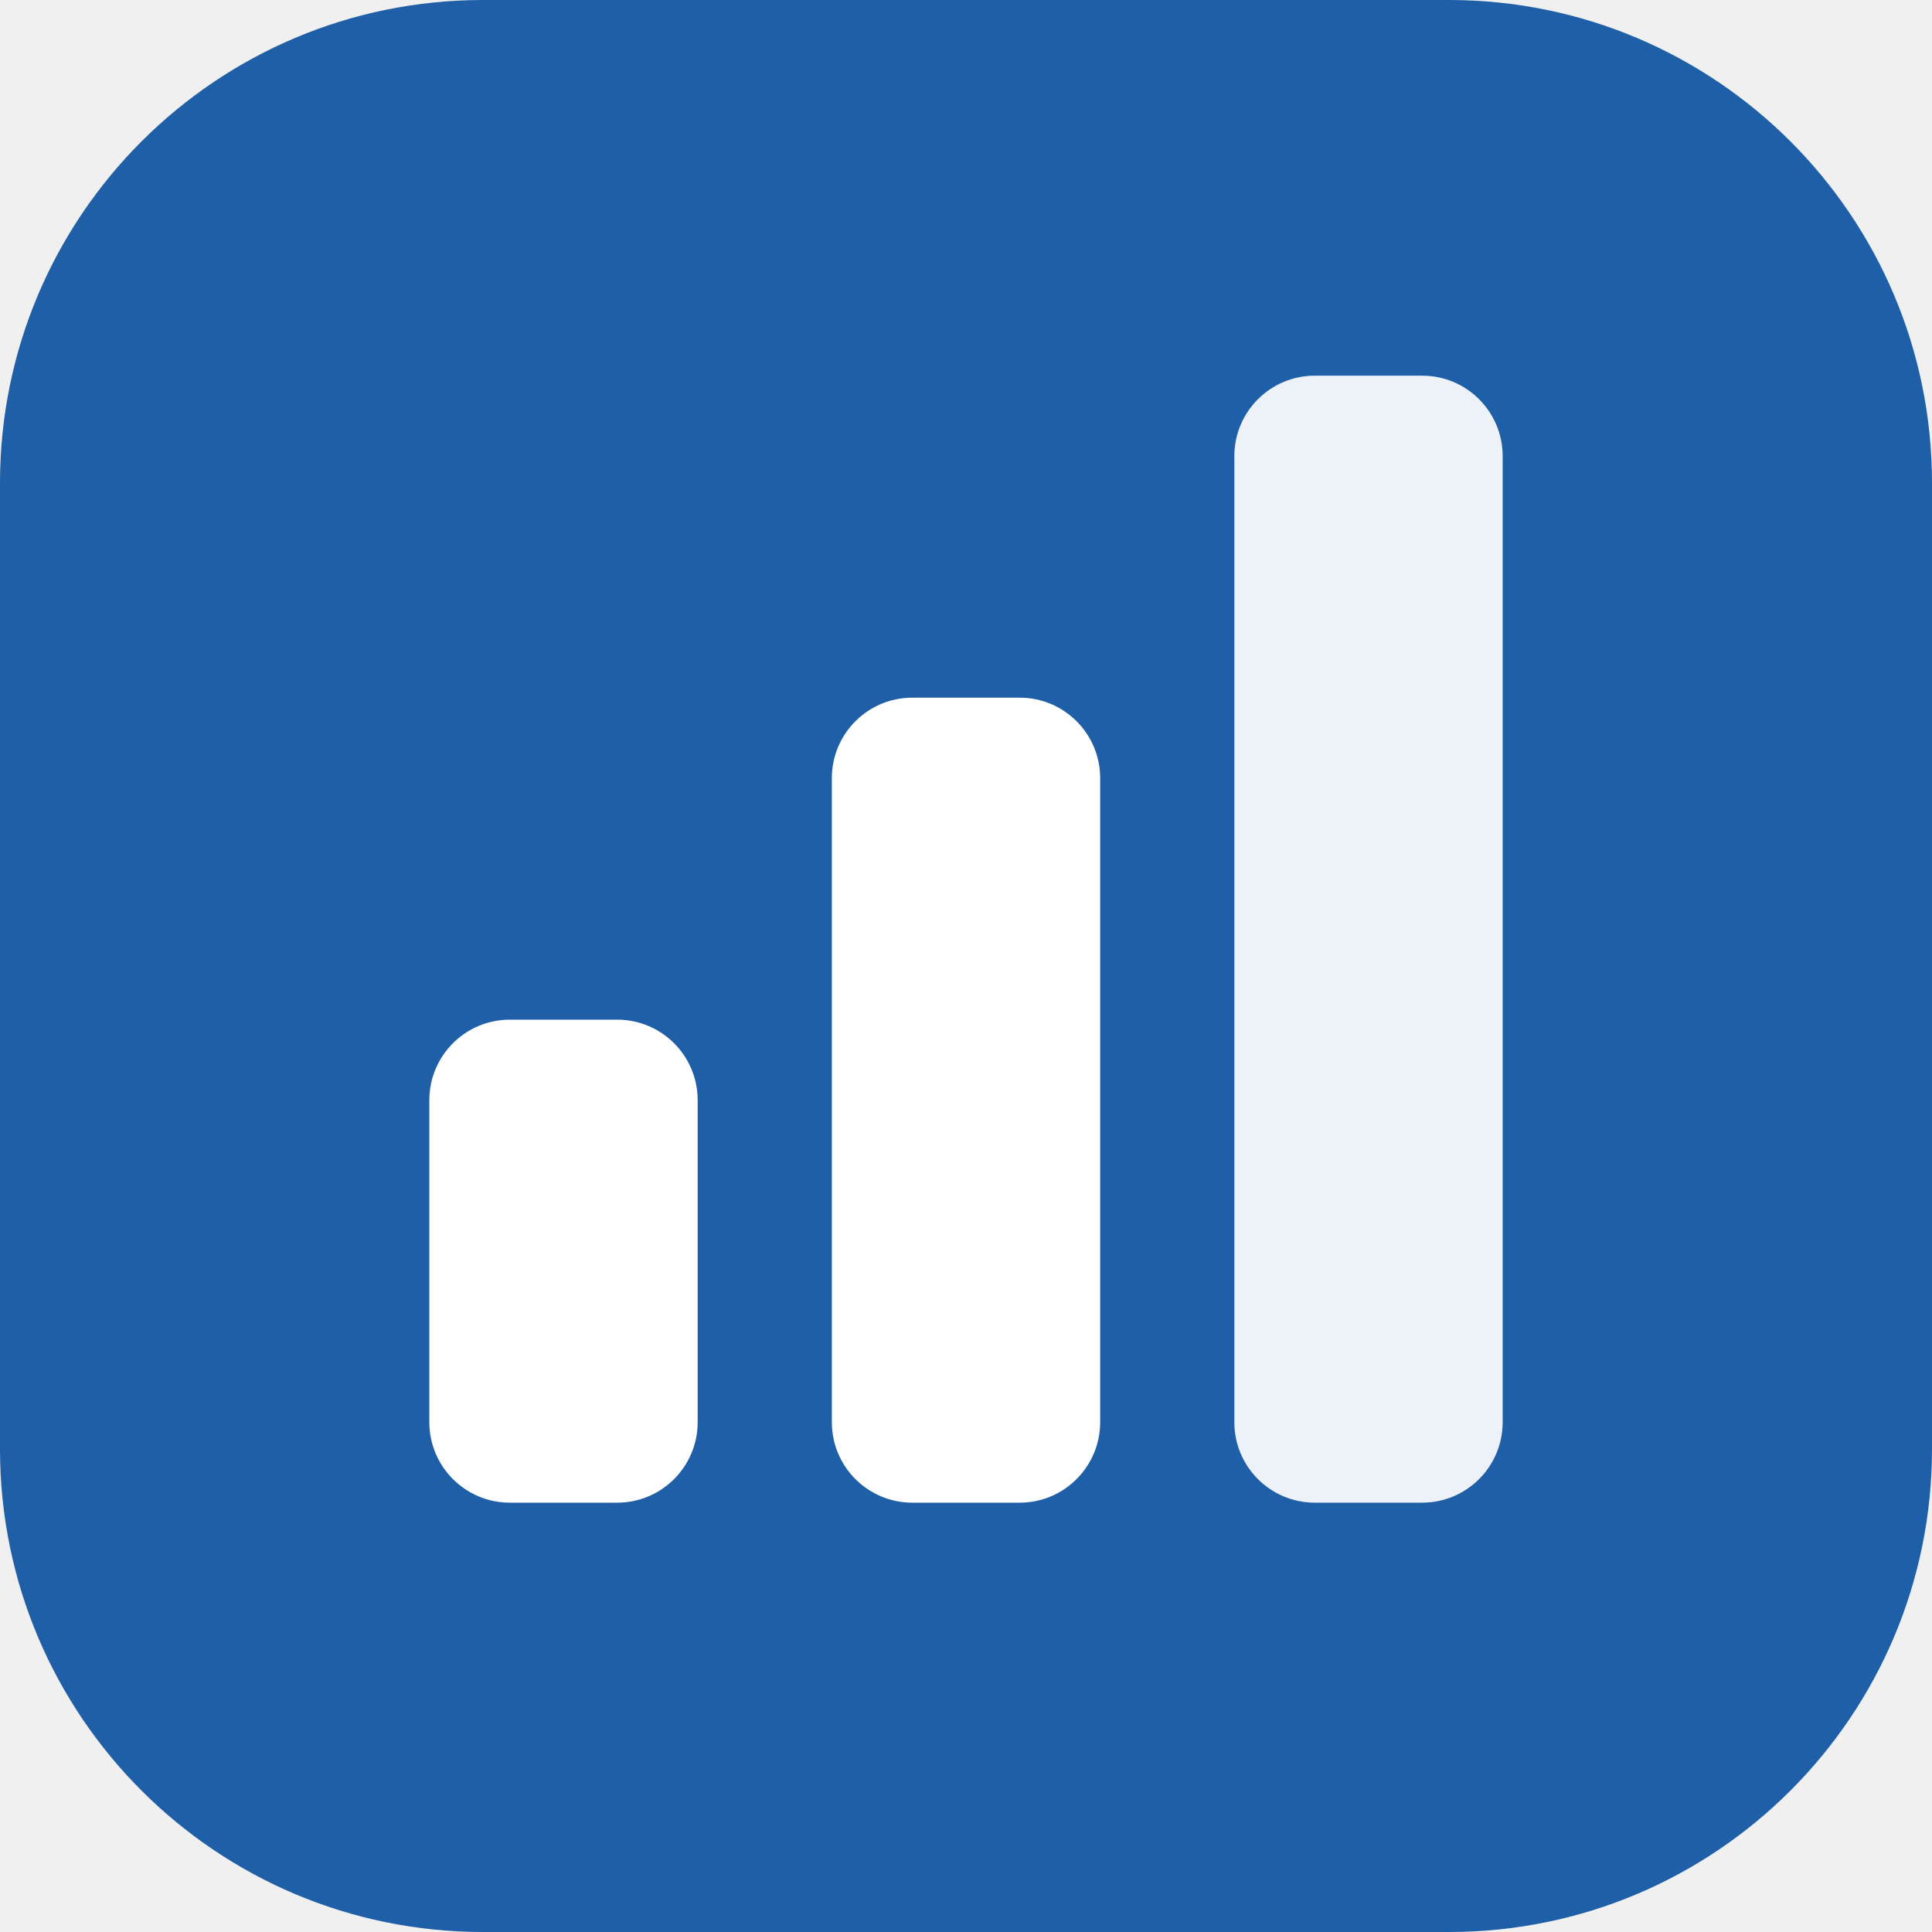
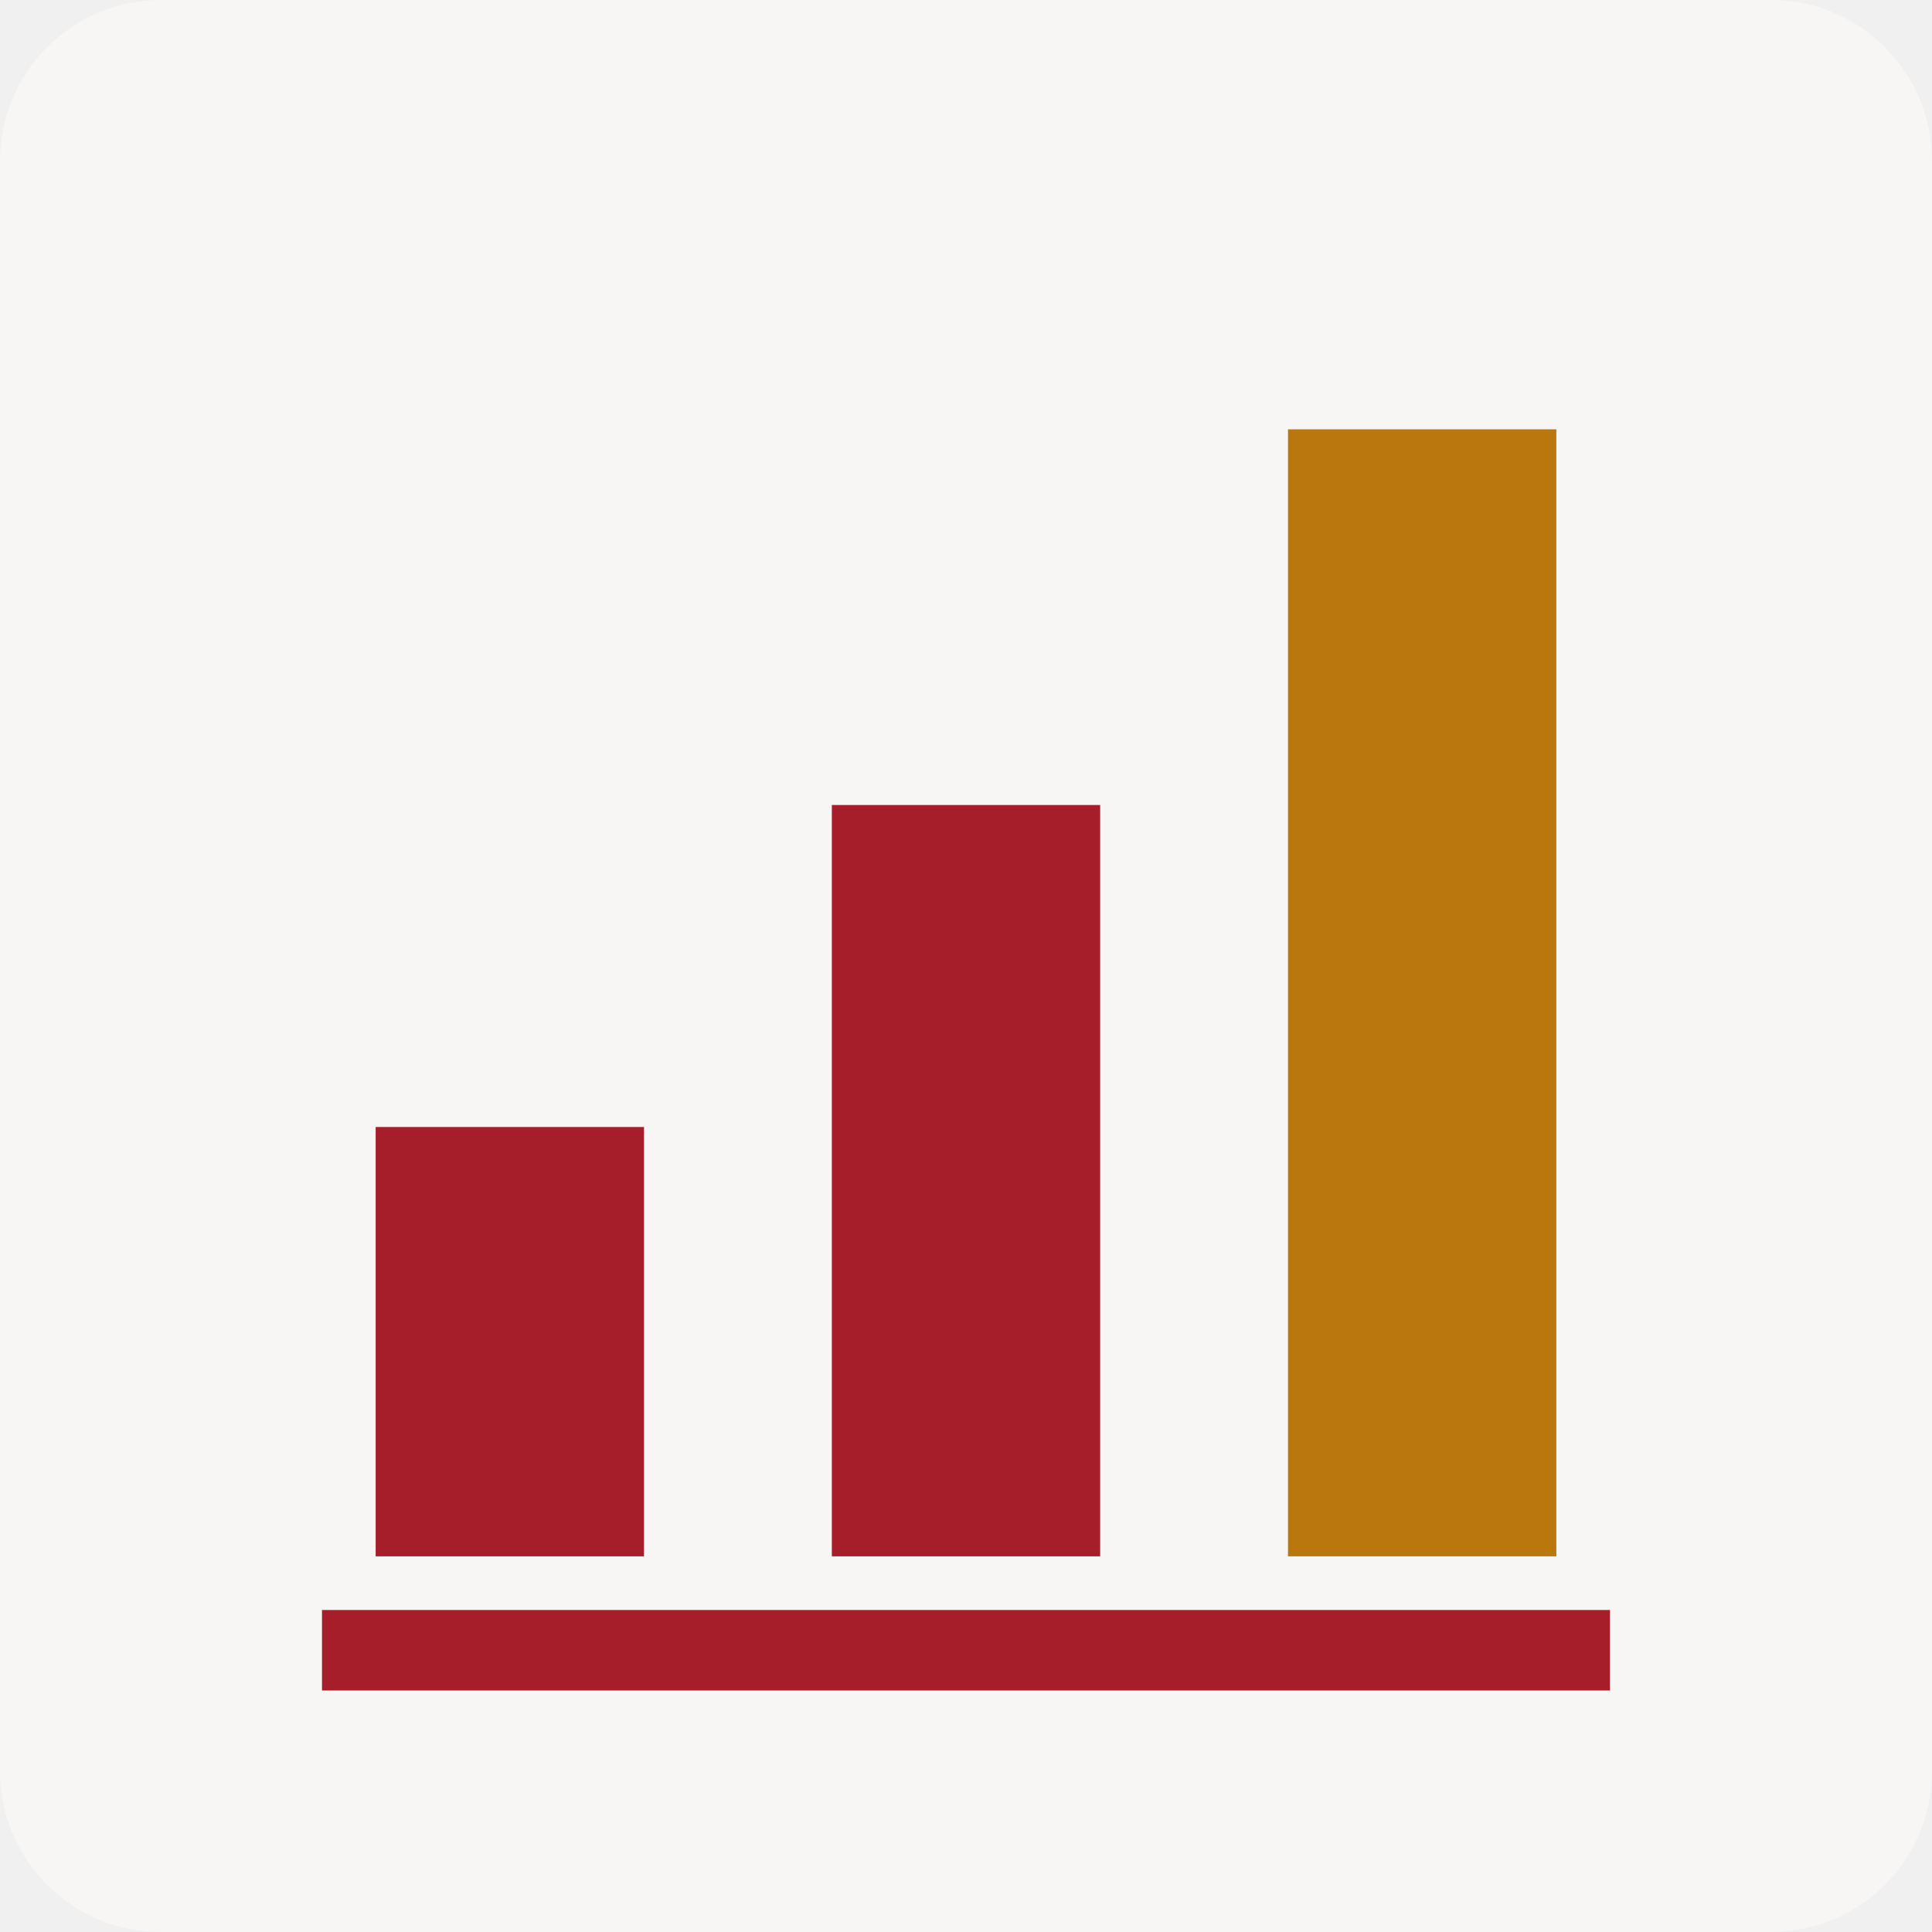
<svg xmlns="http://www.w3.org/2000/svg" viewBox="0 0 36 36" width="36" height="36" role="img" aria-label="Quỹ Minh Bạch Tài Chính">
-   <rect x="0" y="0" width="36" height="36" rx="9" fill="#1f5fa8" />
-   <rect x="8" y="19" width="5" height="9" rx="1.5" fill="#ffffff" />
-   <rect x="15.5" y="13" width="5" height="15" rx="1.5" fill="#ffffff" />
-   <rect x="23" y="7" width="5" height="21" rx="1.5" fill="#ffffff" fill-opacity="0.92" />
+   <rect width="36" height="36" rx="3" fill="#f8f6f5" />
+   <rect x="7" y="21" width="5" height="8" fill="#a61e2a" />
+   <rect x="15.5" y="15" width="5" height="14" fill="#a61e2a" />
+   <rect x="24" y="8" width="5" height="21" fill="#b9770e" />
+   <rect x="6" y="30" width="24" height="1.5" fill="#a61e2a" />
</svg>
